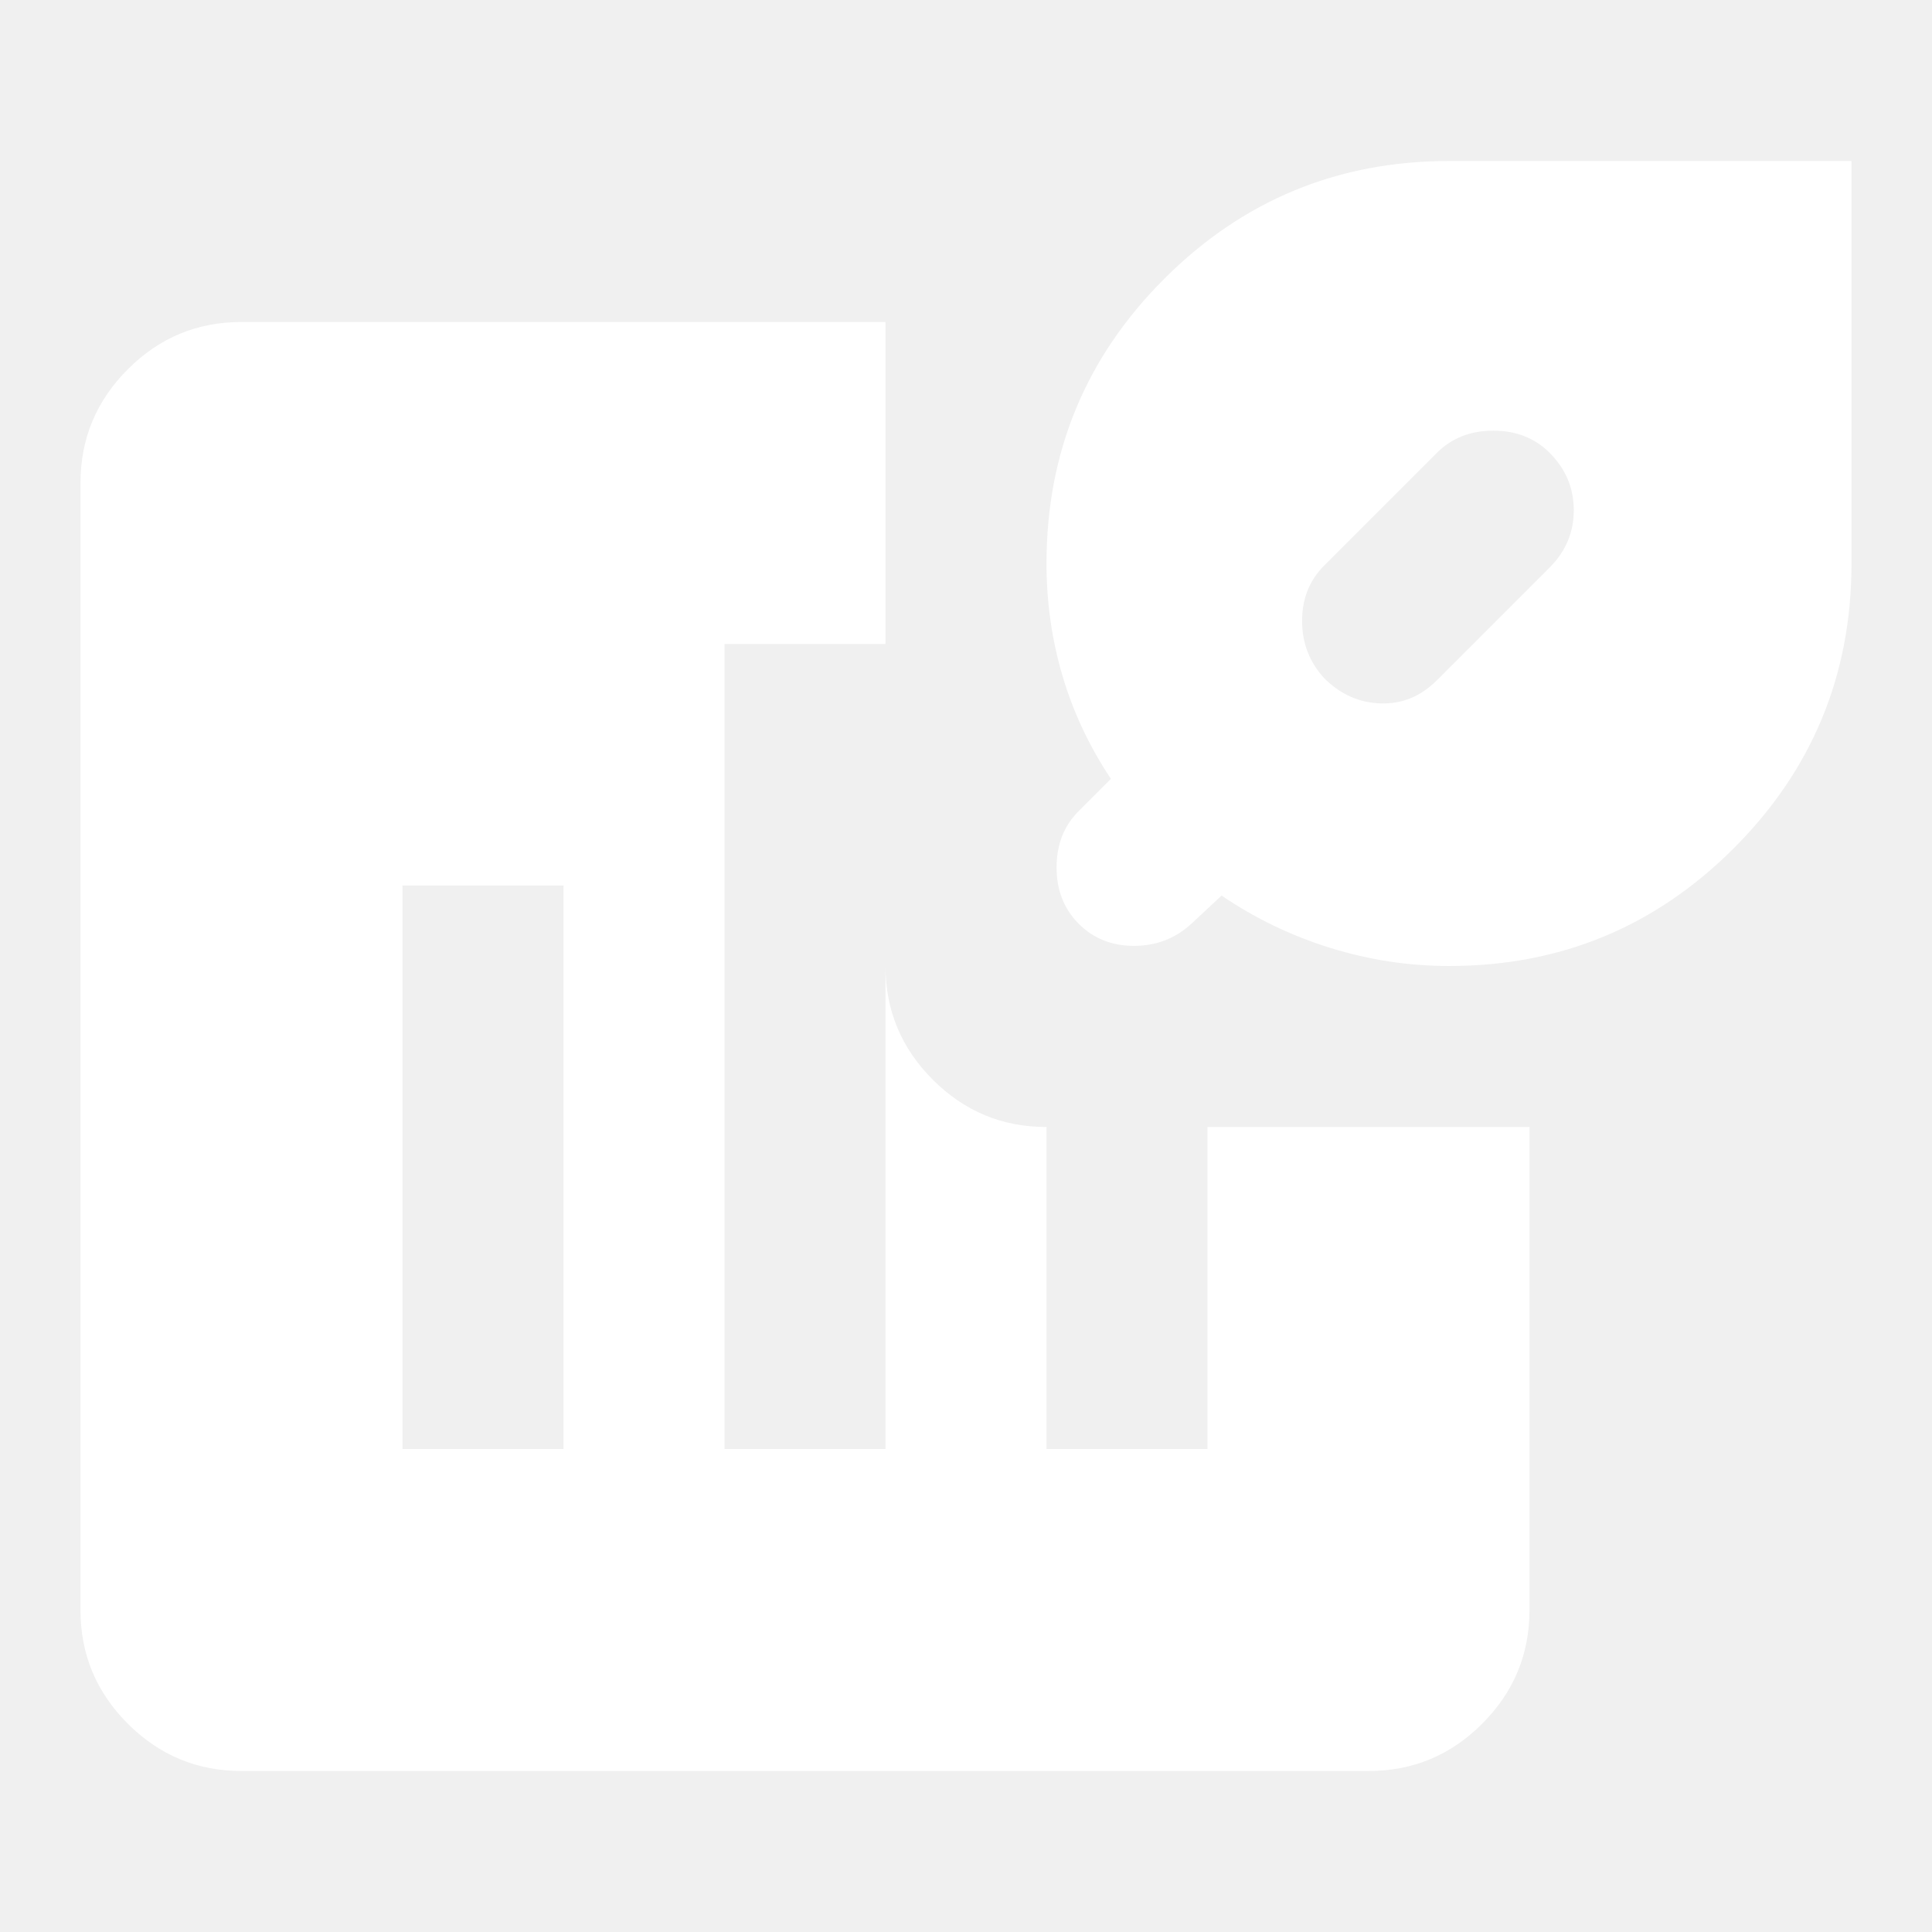
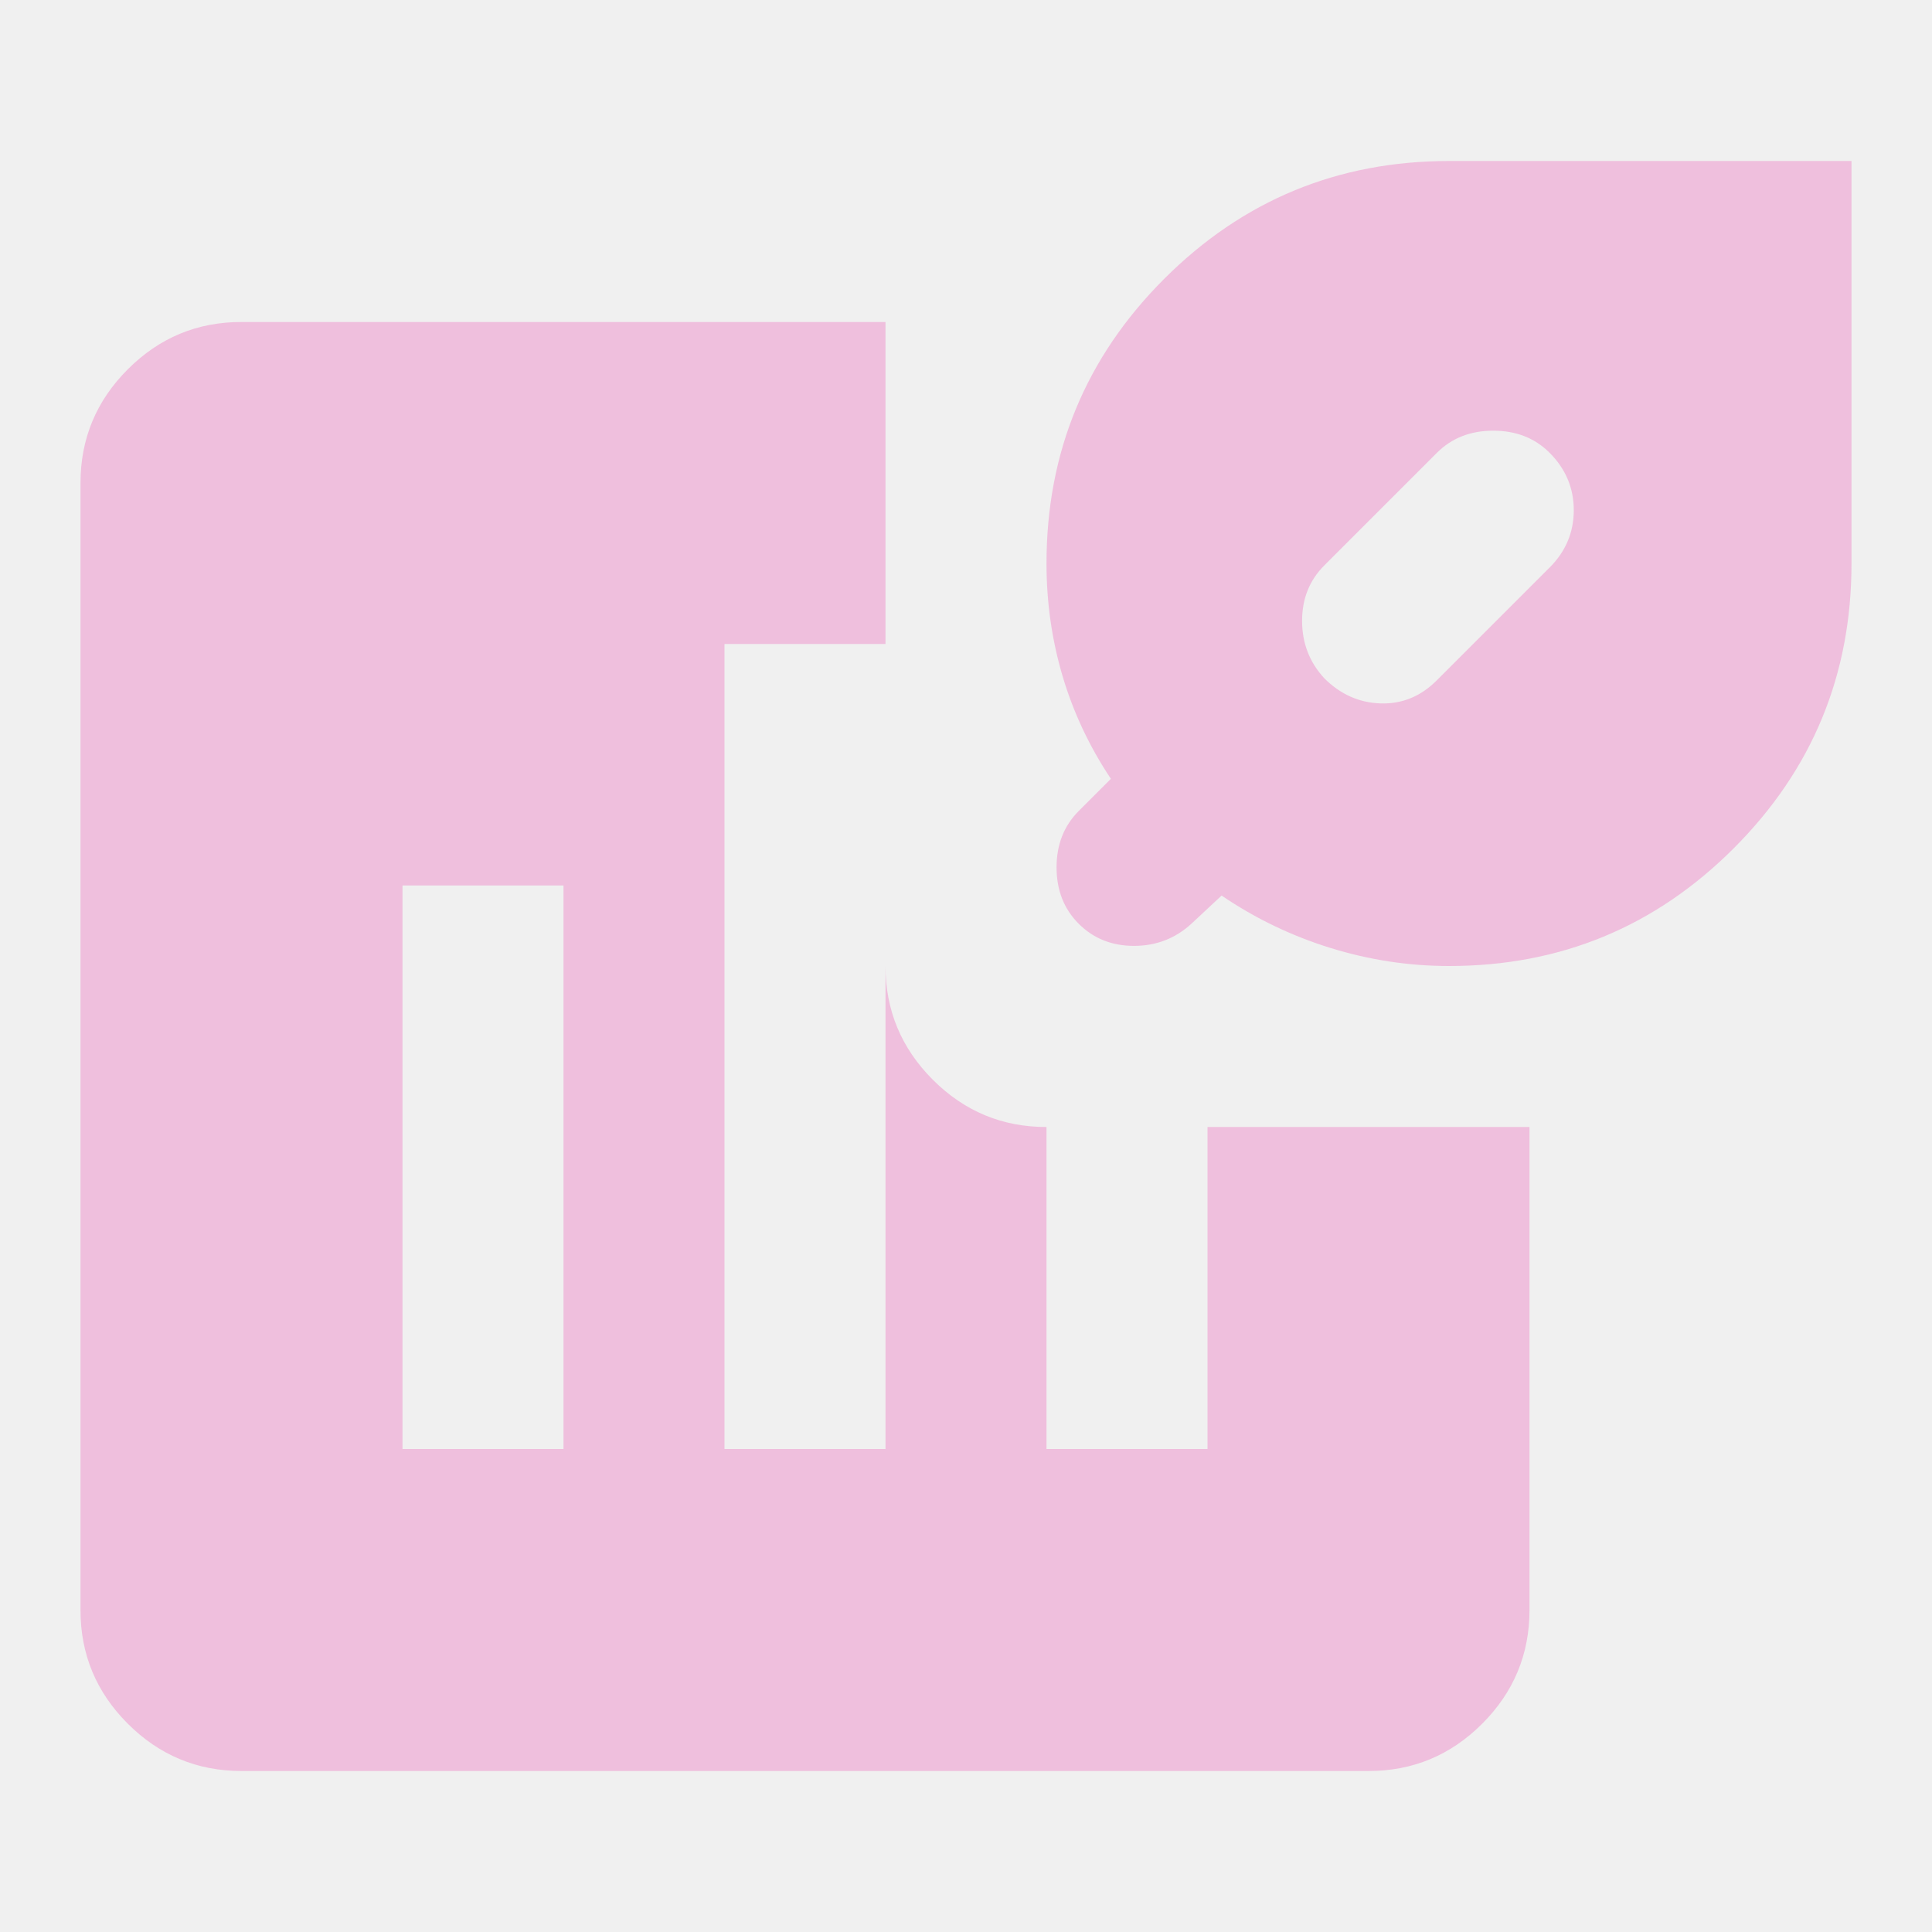
<svg xmlns="http://www.w3.org/2000/svg" width="32" height="32" viewBox="0 0 24 24">
-   <path fill="#fff" d="M16.45 8.425q.3.3.7.313t.7-.288l1.4-1.4q.3-.3.3-.712t-.3-.713q-.275-.275-.7-.275t-.7.275l-1.4 1.4q-.275.275-.275.688t.275.712ZM3 22q-.825 0-1.413-.588T1 20V6q0-.825.588-1.413T3 4h8v8q0 .825.588 1.413T13 14h6v6q0 .825-.588 1.413T17 22H3Zm15-10q-.75 0-1.475-.225t-1.35-.65l-.375.35q-.3.275-.713.275t-.687-.275q-.275-.275-.275-.7t.275-.7l.4-.4q-.4-.6-.6-1.275T13 7q0-2.075 1.463-3.537T18 2h5v5q0 2.075-1.463 3.538T18 12ZM5 18h2v-7H5v7Zm4 0h2V8H9v10Zm4 0h2v-4h-2v4Z" />
+   <path fill="#efbfdd" d="M16.45 8.425q.3.3.7.313t.7-.288l1.4-1.4q.3-.3.3-.712t-.3-.713q-.275-.275-.7-.275t-.7.275l-1.4 1.4q-.275.275-.275.688t.275.712ZM3 22q-.825 0-1.413-.588T1 20V6q0-.825.588-1.413T3 4h8v8q0 .825.588 1.413T13 14h6v6q0 .825-.588 1.413T17 22H3Zm15-10q-.75 0-1.475-.225t-1.35-.65l-.375.35q-.3.275-.713.275t-.687-.275q-.275-.275-.275-.7t.275-.7l.4-.4q-.4-.6-.6-1.275T13 7q0-2.075 1.463-3.537T18 2h5v5q0 2.075-1.463 3.538T18 12ZM5 18h2v-7H5v7Zm4 0h2V8H9v10Zm4 0h2v-4h-2v4Z" />
</svg>
